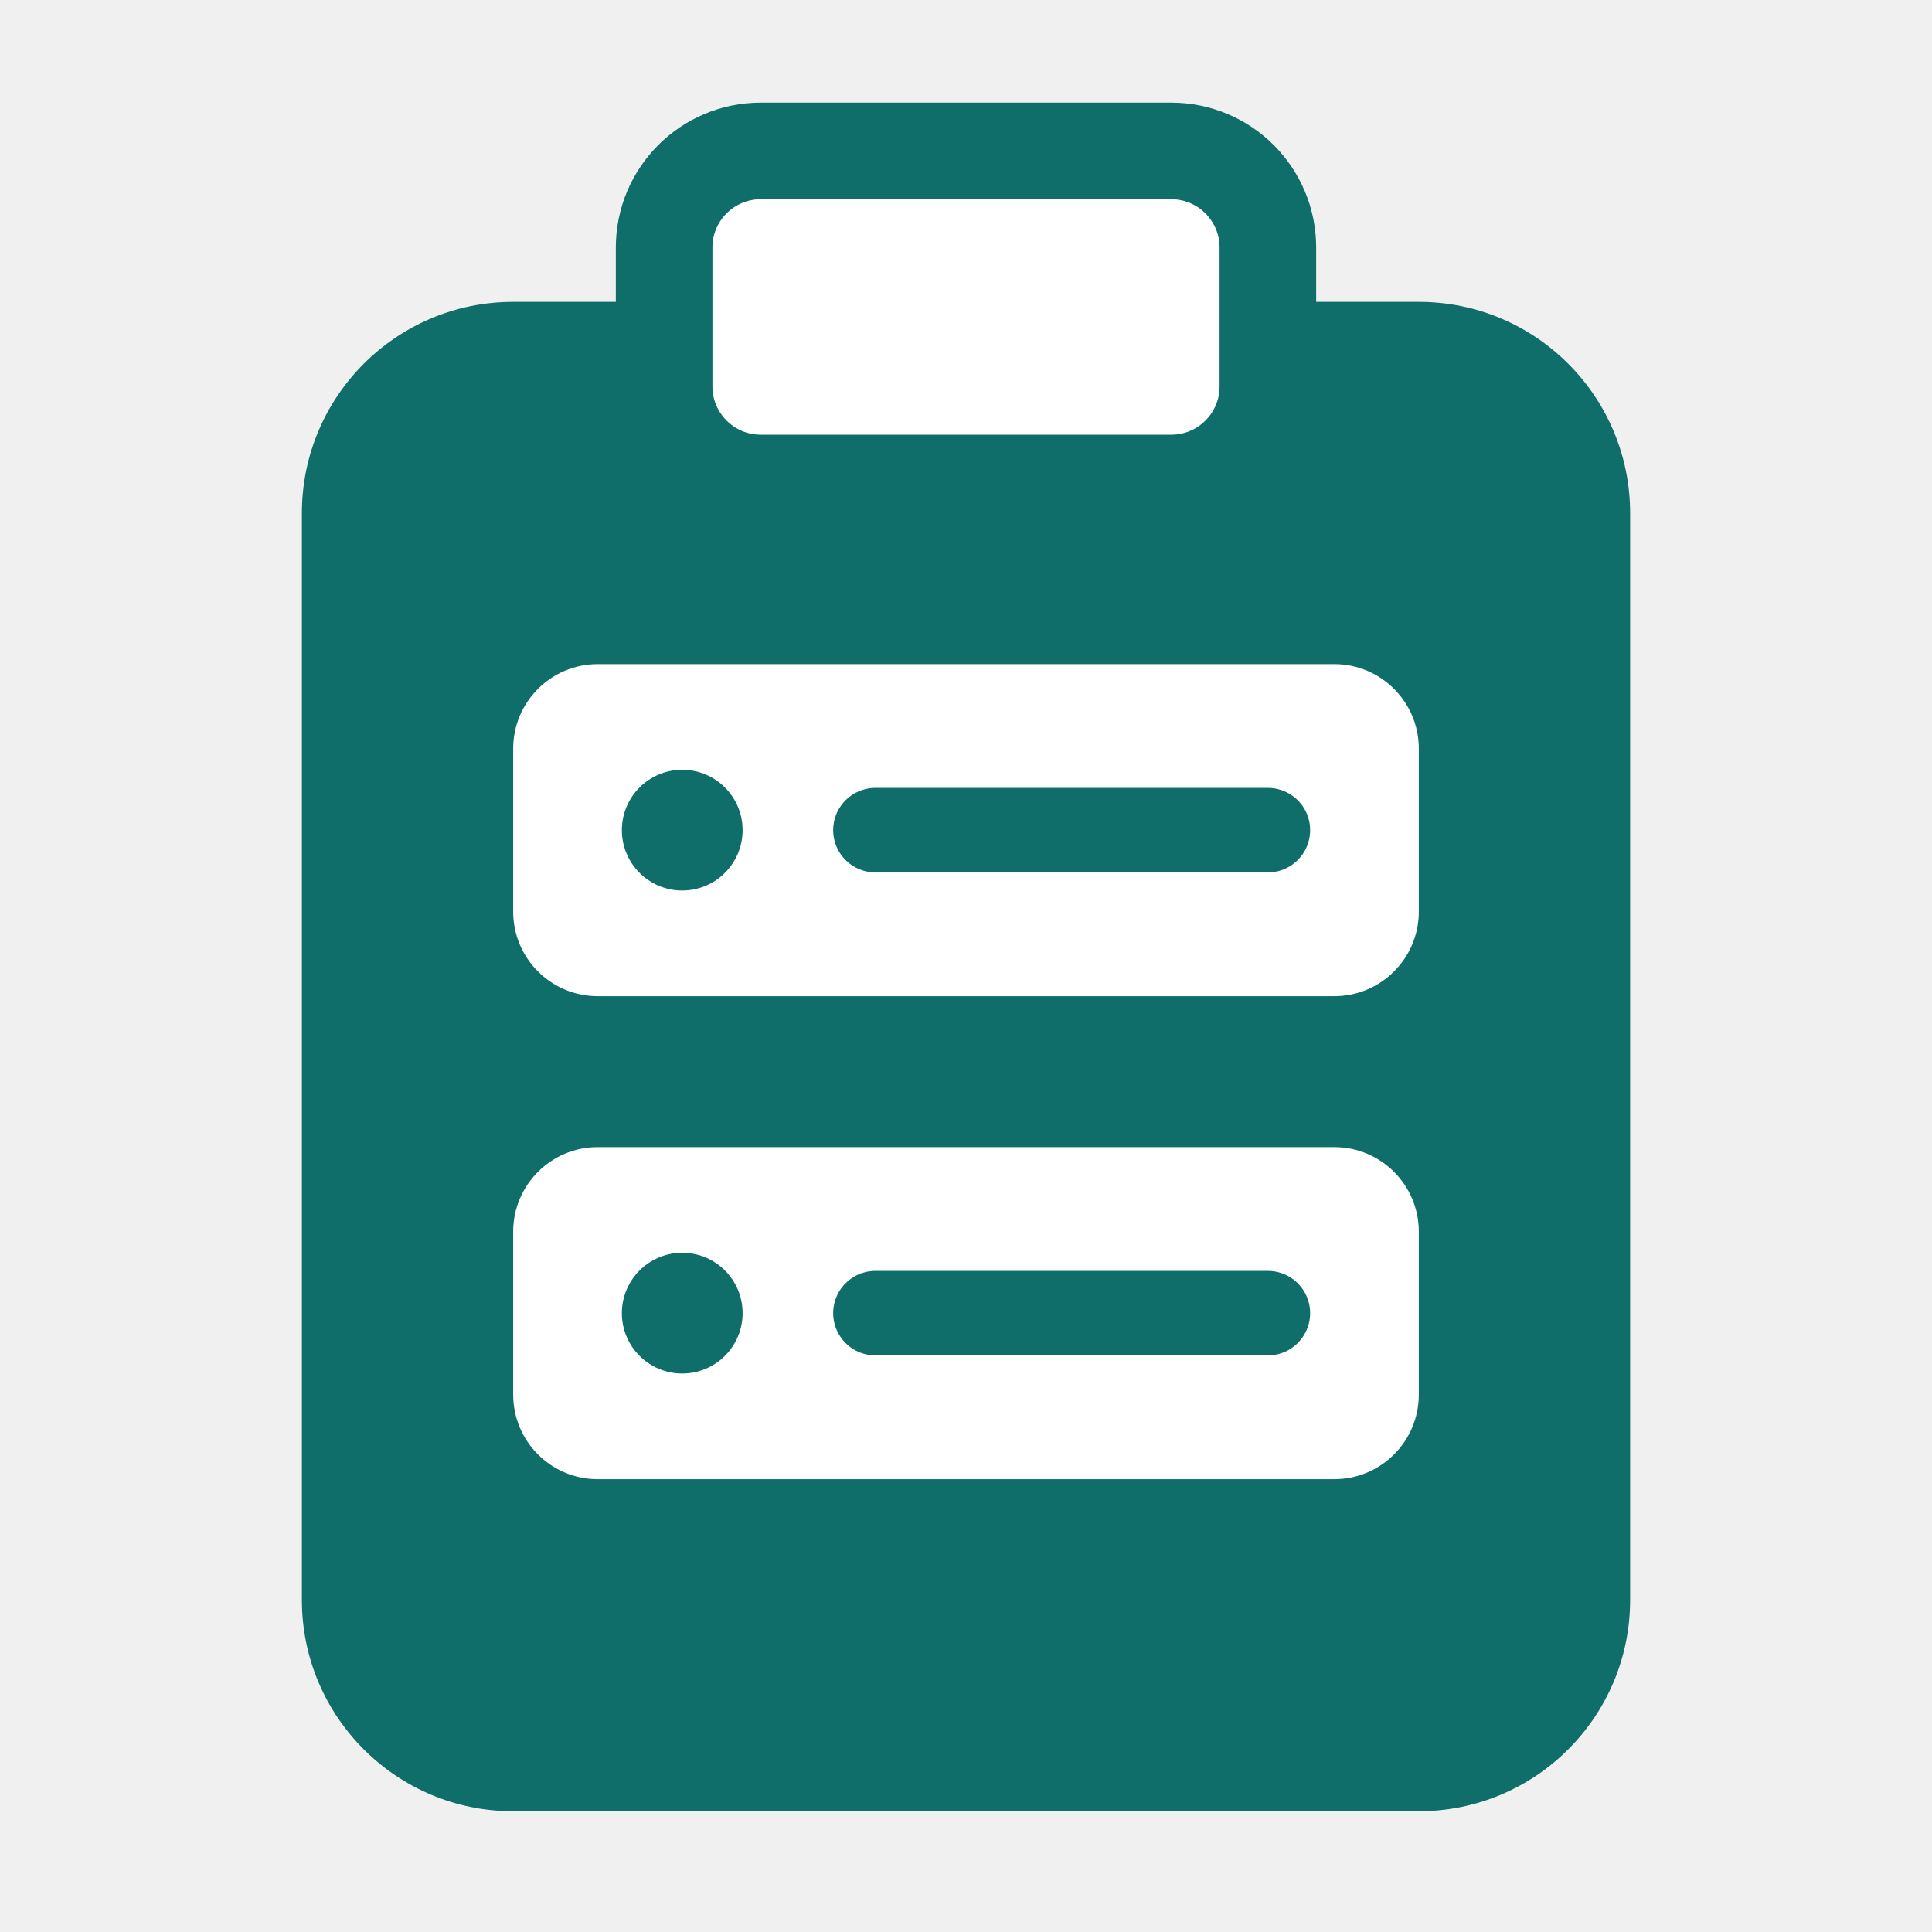
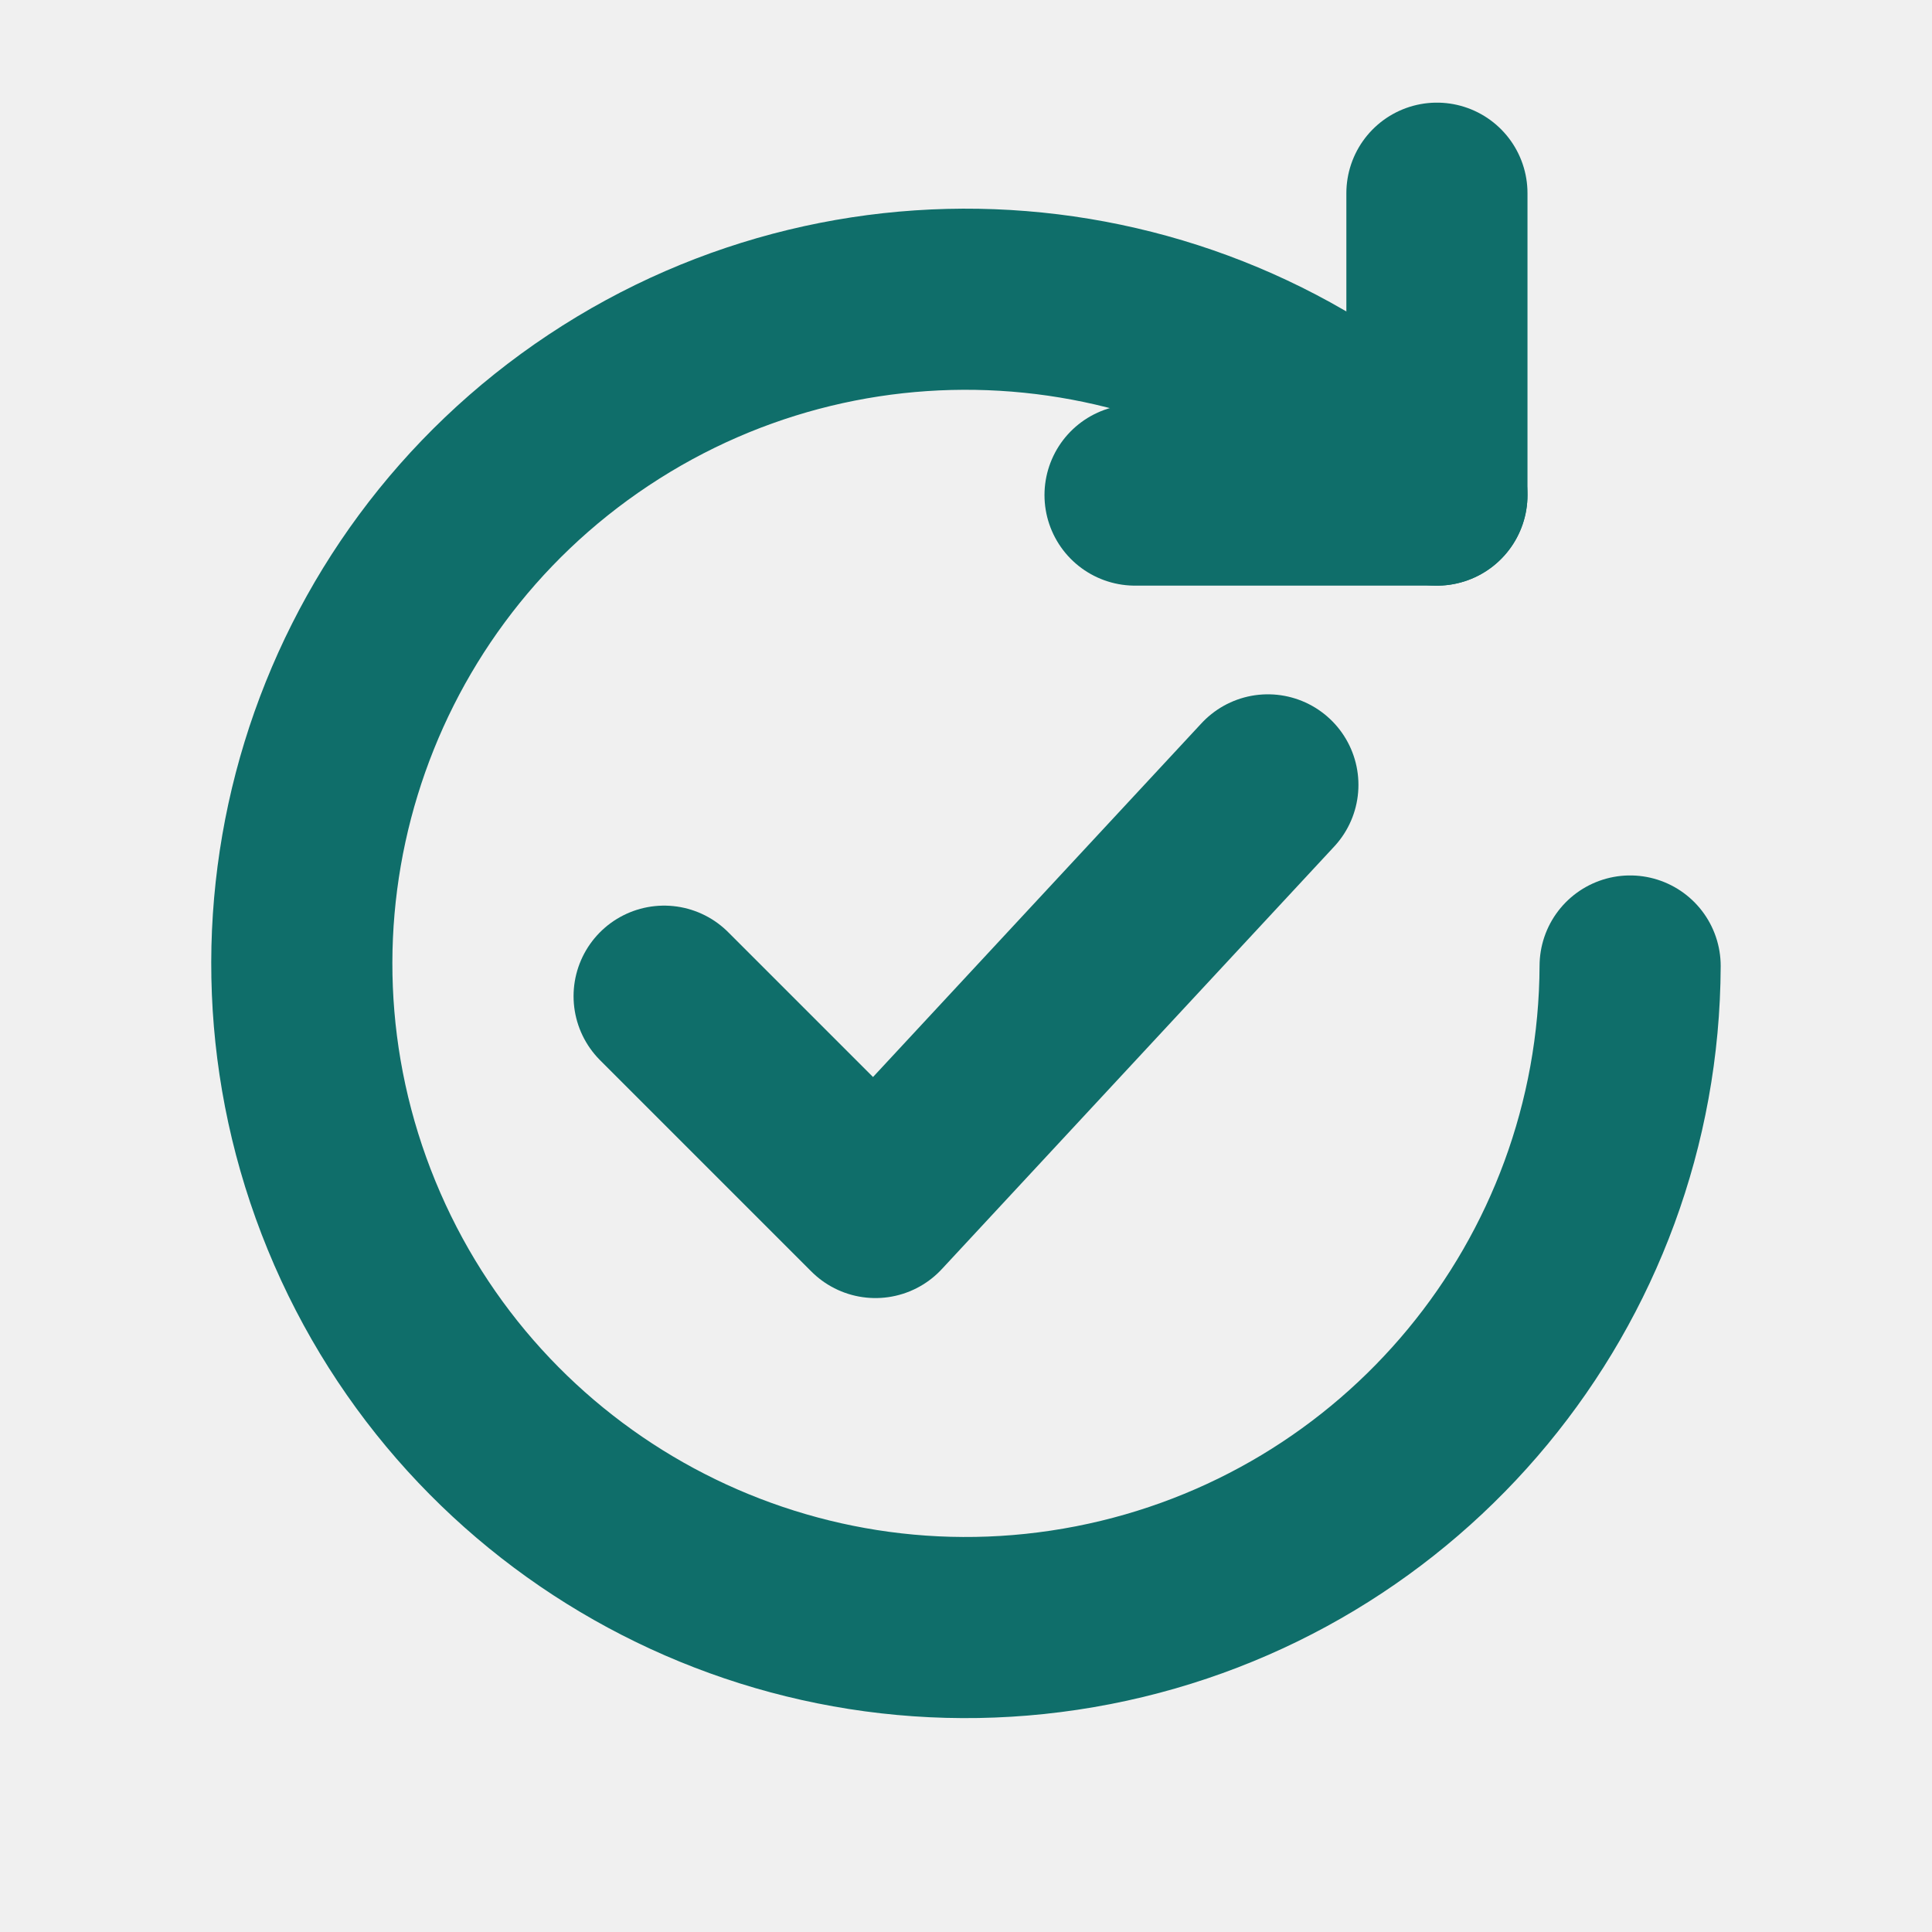
<svg xmlns="http://www.w3.org/2000/svg" viewBox="0 0 32 32" fill="none">
-   <rect x="5" y="5" width="22" height="25" rx="3.5" fill="#0f6e6a" />
-   <rect x="11" y="2.5" width="10" height="5.5" rx="1.6" fill="#fff" stroke="#0f6e6a" stroke-width="1.6" />
-   <rect x="8.5" y="11" width="15" height="5.5" rx="1.4" fill="#fff" />
-   <rect x="8.5" y="19" width="15" height="5.5" rx="1.4" fill="#fff" />
-   <circle cx="11.3" cy="13.75" r="1" fill="#0f6e6a" />
-   <circle cx="11.3" cy="21.75" r="1" fill="#0f6e6a" />
-   <path d="M14.5 13.75h6.5M14.5 21.75h6.5" stroke="#0f6e6a" stroke-width="1.4" stroke-linecap="round" />
+   <path d="M27 16A11 11 0 1 1 23.8 8.2" stroke="#0f6e6a" stroke-width="3" stroke-linecap="round" />
+   <path d="M18.8 8.2h5V3.2" stroke="#0f6e6a" stroke-width="3" stroke-linecap="round" stroke-linejoin="round" />
+   <path d="M11 16.5l3.5 3.5 6.5-7" stroke="#0f6e6a" stroke-width="3" stroke-linecap="round" stroke-linejoin="round" />
</svg>
